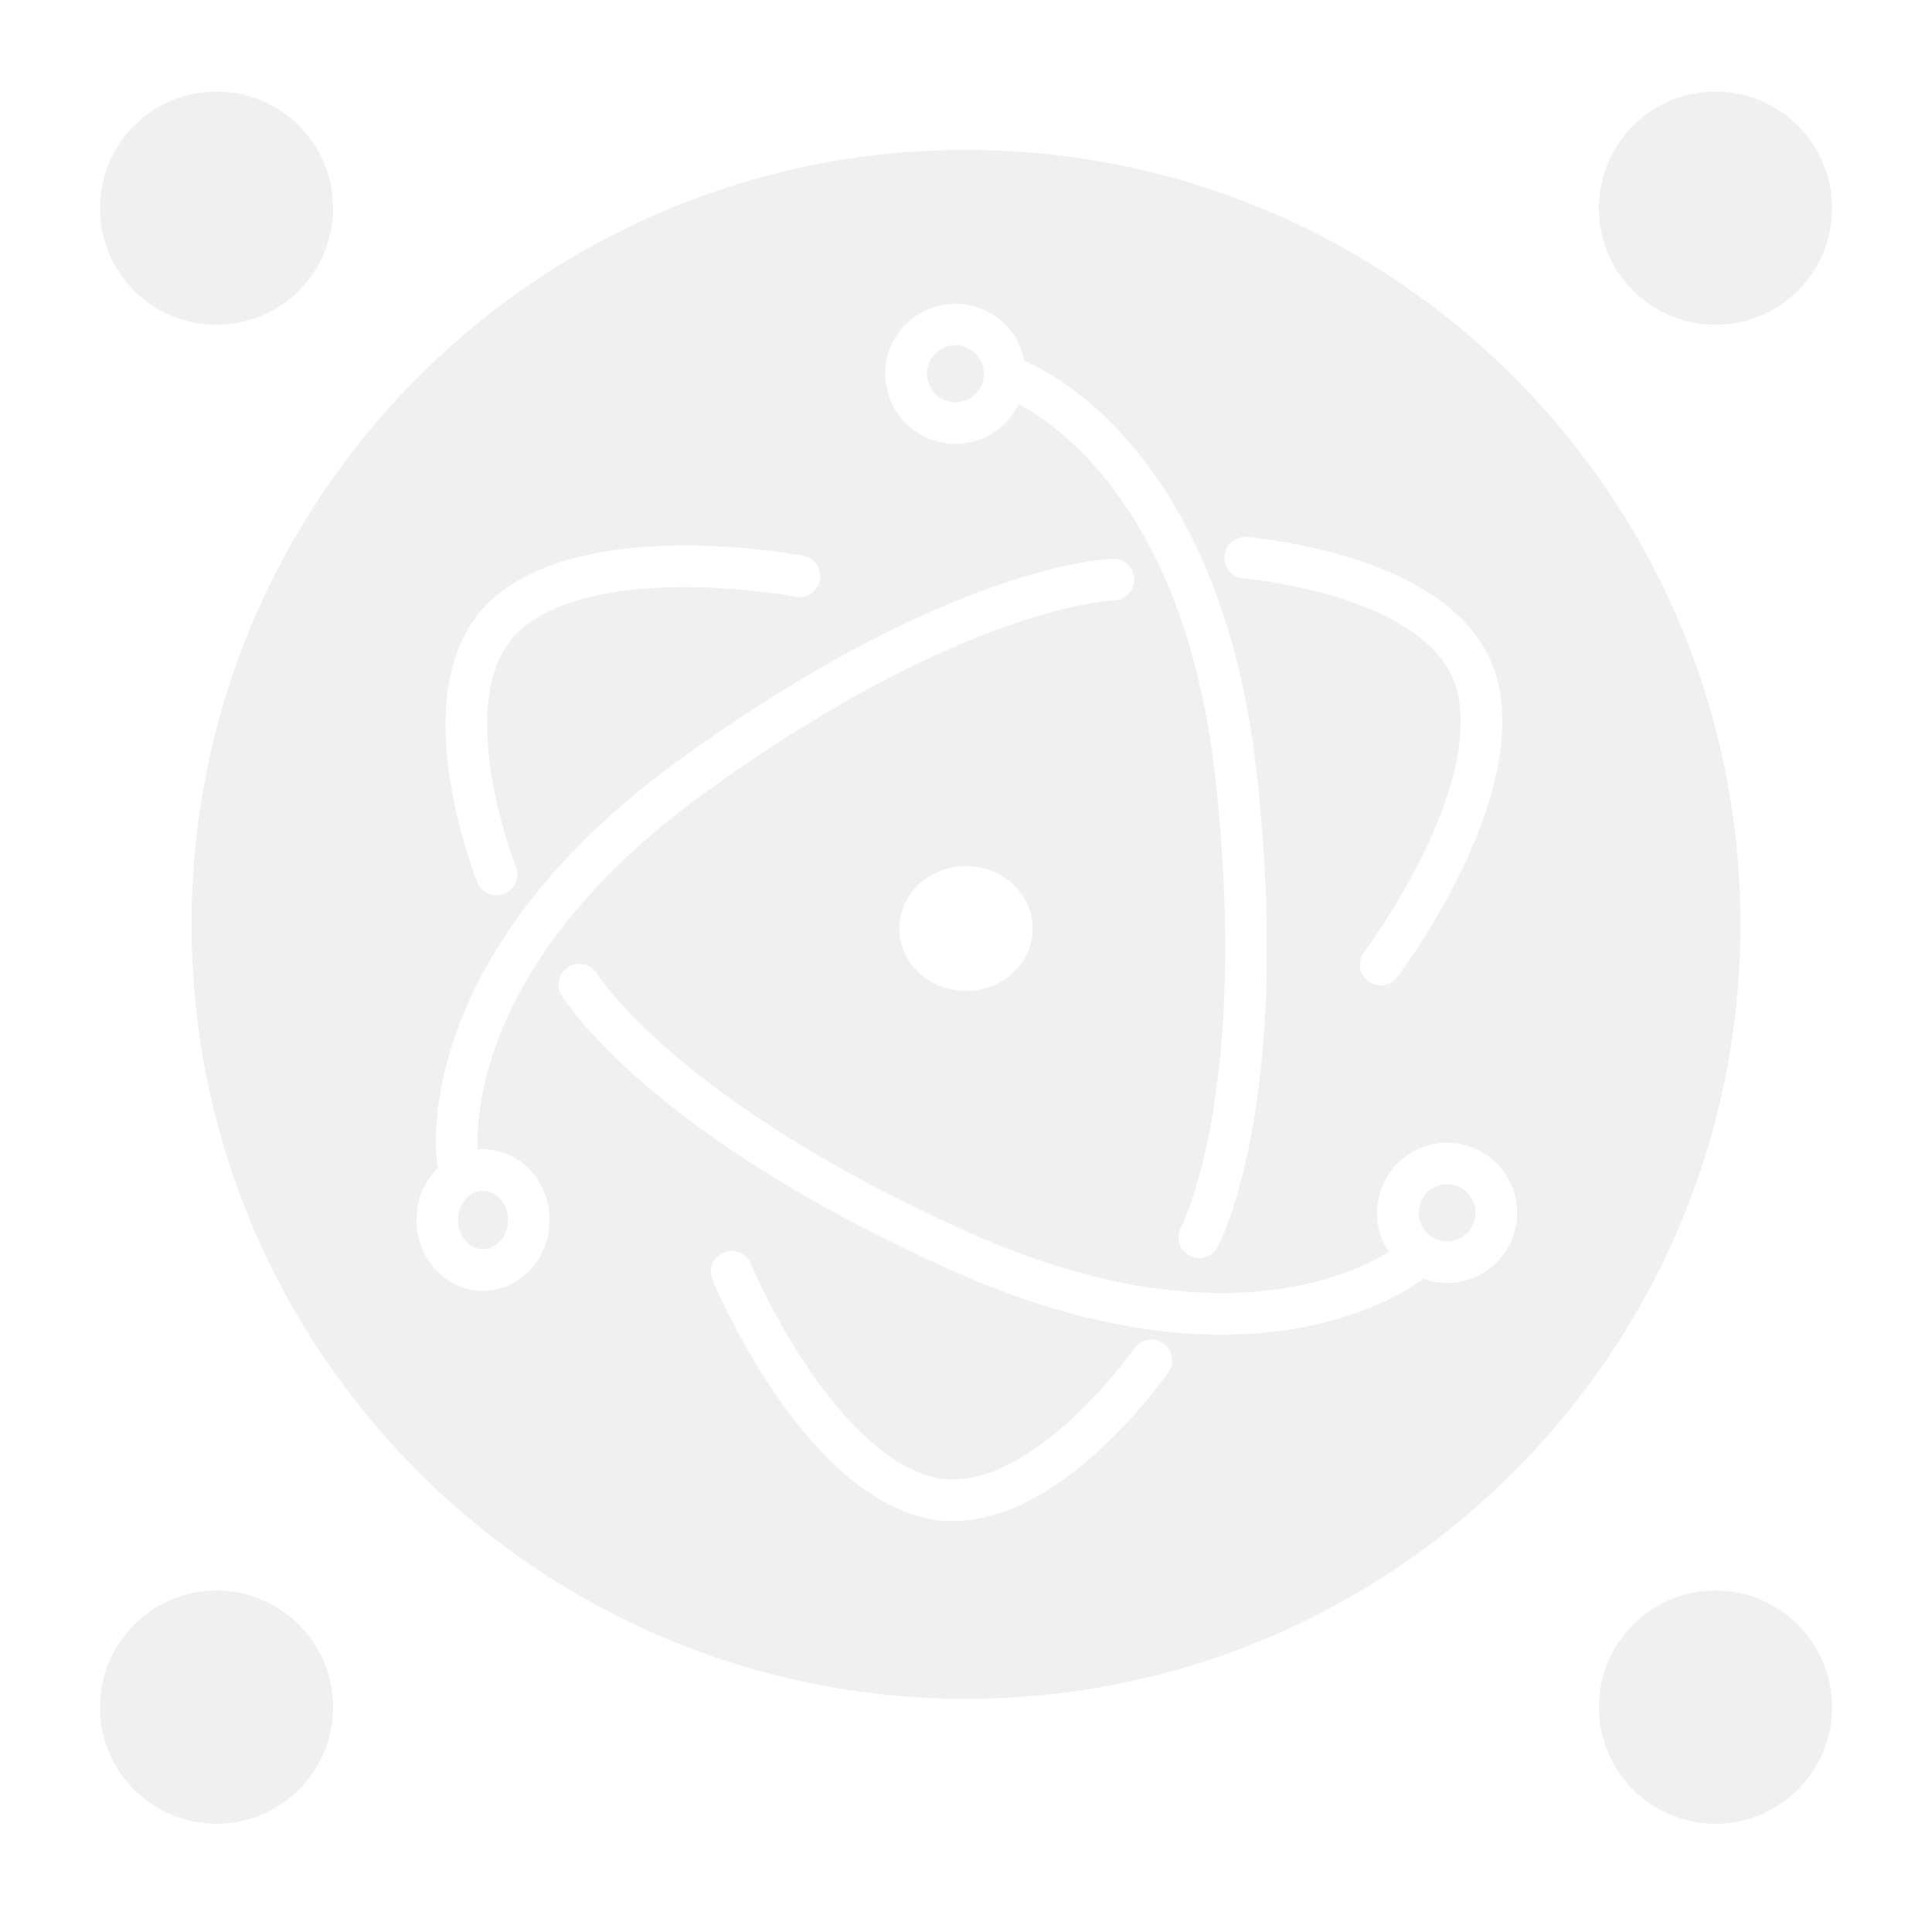
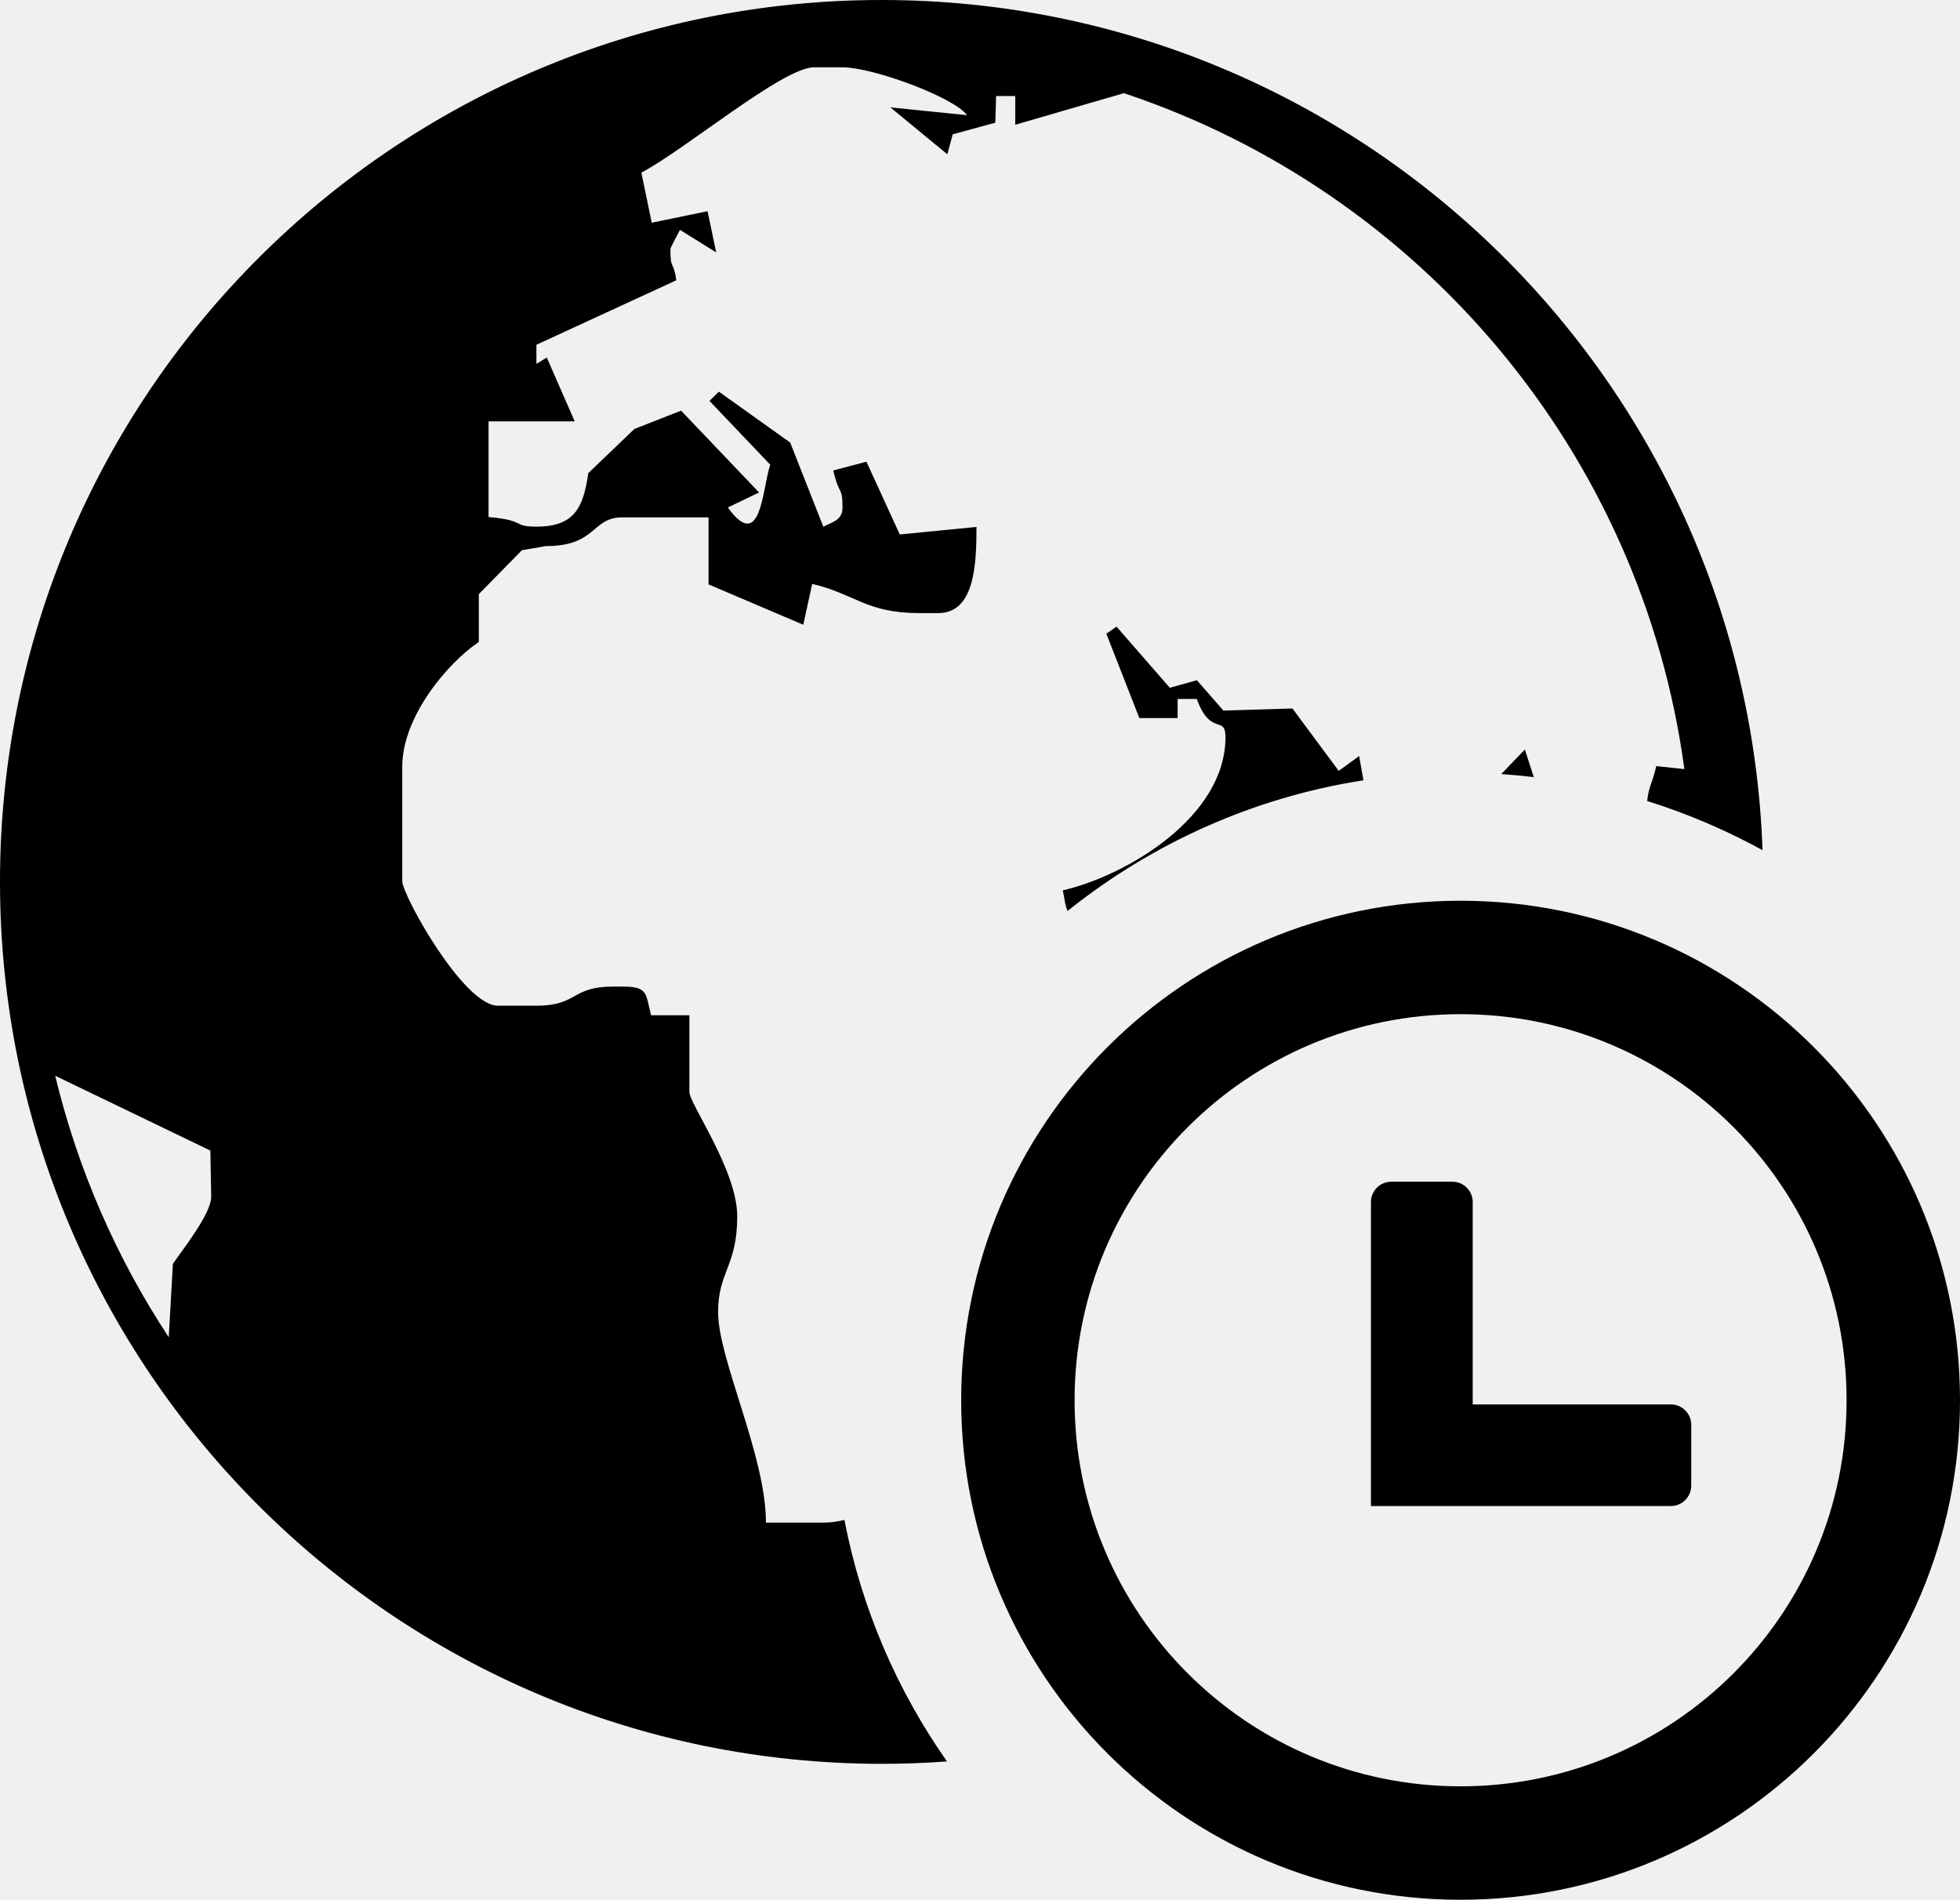
- <svg xmlns="http://www.w3.org/2000/svg" width="232" height="232" viewBox="0 0 232 232" fill="none">
-   <g filter="url(#filter0_b)">
-     <path d="M231.5 1V0.5H231H1H0.5V1V231V231.5H1H231H231.5V231V1ZM40.5 25C40.5 33.008 34.008 39.5 26 39.5C17.992 39.5 11.5 33.008 11.5 25C11.5 16.992 17.992 10.5 26 10.5C34.008 10.5 40.5 16.992 40.5 25ZM220.5 25C220.5 33.008 214.008 39.5 206 39.5C197.992 39.5 191.5 33.008 191.5 25C191.5 16.992 197.992 10.5 206 10.5C214.008 10.5 220.5 16.992 220.5 25ZM40.5 205C40.5 213.008 34.008 219.5 26 219.5C17.992 219.5 11.5 213.008 11.5 205C11.5 196.992 17.992 190.5 26 190.5C34.008 190.5 40.5 196.992 40.5 205ZM220.5 205C220.5 213.008 214.008 219.5 206 219.5C197.992 219.5 191.5 213.008 191.5 205C191.5 196.992 197.992 190.5 206 190.5C214.008 190.5 220.5 196.992 220.5 205ZM209.5 111C209.5 162.639 167.639 204.5 116 204.5C64.361 204.5 22.5 162.639 22.5 111C22.5 59.361 64.361 17.5 116 17.5C167.639 17.5 209.5 59.361 209.5 111Z" fill="white" stroke="white" />
-     <path d="M63.5 146.5C63.5 149.959 60.897 152.5 58 152.5C55.103 152.5 52.5 149.959 52.5 146.5C52.5 143.041 55.103 140.5 58 140.5C60.897 140.5 63.5 143.041 63.5 146.5Z" stroke="white" stroke-width="5" />
-     <path d="M54.986 139.466C54.986 139.466 51.197 116.315 83.187 93.165C115.178 70.014 133.698 69.593 133.698 69.593" stroke="white" stroke-width="5" stroke-linecap="round" />
-     <path d="M178.902 142.686C177.27 139.853 173.652 138.88 170.819 140.512C167.987 142.144 167.014 145.762 168.646 148.595C170.277 151.427 173.896 152.4 176.728 150.768C179.561 149.137 180.534 145.518 178.902 142.686Z" stroke="white" stroke-width="5" />
-     <path d="M169.409 151.555C169.409 151.555 151.24 166.394 115.211 150.232C79.182 134.07 69.572 118.232 69.572 118.232" stroke="white" stroke-width="5" stroke-linecap="round" />
-     <path d="M109.577 41.971C107.966 44.814 108.964 48.426 111.808 50.038C114.651 51.65 118.263 50.651 119.875 47.807C121.487 44.964 120.488 41.352 117.645 39.74C114.801 38.129 111.189 39.127 109.577 41.971Z" stroke="white" stroke-width="5" />
-     <path d="M122.038 45.647C122.038 45.647 144.047 53.767 148.412 93.013C152.778 132.259 144.012 148.579 144.012 148.579" stroke="white" stroke-width="5" stroke-linecap="round" />
-     <path d="M59.633 105C59.633 105 50.437 82.104 61.305 73.362C72.174 64.619 96 69.199 96 69.199" stroke="white" stroke-width="5" stroke-linecap="round" />
-     <path d="M149.532 66.978C149.532 66.978 174.391 68.913 177.477 82.638C180.564 96.363 165.799 115.833 165.799 115.833" stroke="white" stroke-width="5" stroke-linecap="round" />
-     <path d="M138.248 163.363C138.248 163.363 124.023 183.841 110.618 179.573C97.213 175.305 87.866 152.728 87.866 152.728" stroke="white" stroke-width="5" stroke-linecap="round" />
-     <path d="M116 119C120.418 119 124 115.642 124 111.5C124 107.358 120.418 104 116 104C111.582 104 108 107.358 108 111.5C108 115.642 111.582 119 116 119Z" fill="white" />
+ <svg xmlns="http://www.w3.org/2000/svg" version="1.1" id="Layer_1" x="0px" y="0px" viewBox="0 0 122.88 119.08" style="enable-background:new 0 0 122.88 119.08" xml:space="preserve">
+   <style type="text/css">.st0{fill-rule:evenodd;clip-rule:evenodd;}</style>
+   <g>
+     <path class="st0" d="M55.27,0c29.86,0,54.19,23.69,55.23,53.29c-2.28-1.25-4.7-2.29-7.23-3.08c0.08-0.88,0.32-1.11,0.57-2.19 l1.76,0.19c-2.68-19.88-16.6-36.2-35.14-42.37l0,0l-6.81,1.98v-1.8l-1.2,0L62.4,7.69l-2.67,0.73l-0.34,1.25l-3.57-2.94l4.81,0.49 c-0.83-1.13-5.9-3-7.8-3l-1.8,0c-1.94,0-8.05,5.14-10.82,6.6l0.65,3.14l3.5-0.72l0.54,2.58l-2.27-1.41c-0.01,0.01-0.6,1.12-0.6,1.2 c0,1.37,0.2,0.7,0.37,1.96l-8.77,4.04v1.2l0.65-0.4l1.75,4l-5.4,0v6c2.38,0.2,1.45,0.6,3,0.6c2.33,0,2.94-1.12,3.25-3.35l2.89-2.77 l2.93-1.15l4.89,5.13l-1.96,0.94c2.1,2.91,2.16-1.24,2.66-2.68l-3.81-4l0.59-0.58l4.47,3.19l2.08,5.28c0.53-0.3,1.2-0.39,1.2-1.2 c0-1.37-0.2-0.7-0.58-2.33l2.08-0.55l2.09,4.56l4.81-0.47c0,2.38-0.12,5.4-2.4,5.4h-1.2c-3.31,0-4.01-1.2-6.7-1.83l-0.56,2.56 l-5.94-2.53v-4.2l-5.4,0c-1.96,0-1.58,1.8-4.8,1.8l-1.5,0.26l-2.7,2.75v3c-1.96,1.31-4.8,4.69-4.8,7.8v7.2c0,0.85,3.83,7.8,6,7.8 h2.4c2.62,0,2.18-1.2,4.8-1.2h0.6c1.66,0,1.44,0.46,1.8,1.8h2.4v4.8c0,0.76,3,4.91,3,7.8c0,3.13-1.2,3.47-1.2,6 c0,2.98,3,8.99,3,13.2l3.6,0c0.45,0,0.89-0.06,1.32-0.17c1.07,5.55,3.3,10.68,6.43,15.14c-1.36,0.1-2.74,0.15-4.12,0.15 C24.75,110.53,0,85.79,0,55.27C0,24.75,24.75,0,55.27,0L55.27,0L55.27,0z M91.57,56.46c17.29,0,31.31,14.02,31.31,31.31 c0,17.29-14.02,31.31-31.31,31.31s-31.31-14.02-31.31-31.31C60.26,70.48,74.28,56.46,91.57,56.46L91.57,56.46L91.57,56.46z M87.23,74.07h3.83c0.7,0,1.27,0.58,1.27,1.27v12.69h12.43c0.7,0,1.27,0.58,1.27,1.27v3.83c0,0.7-0.58,1.27-1.27,1.27H85.95V75.35 C85.95,74.64,86.52,74.07,87.23,74.07L87.23,74.07L87.23,74.07z M91.57,63.57c13.37,0,24.2,10.83,24.2,24.2 c0,13.37-10.83,24.2-24.2,24.2c-13.37,0-24.2-10.83-24.2-24.2C67.37,74.41,78.2,63.57,91.57,63.57L91.57,63.57L91.57,63.57z M96.16,48.71l-0.56-1.73l-1.48,1.54C94.81,48.57,95.49,48.63,96.16,48.71L96.16,48.71z M85.48,48.91l-0.27-1.52l-1.28,0.93 l-2.9-3.91l-4.33,0.13l-1.66-1.9l-1.7,0.47l-3.34-3.83l-0.64,0.44l2.07,5.29l2.4,0v-1.2l1.2,0c0.87,2.39,1.8,0.97,1.8,2.4 c0,4.99-6.16,8.66-10.2,9.6c0.11,0.48,0.14,0.95,0.3,1.29C72.18,52.9,78.53,49.99,85.48,48.91L85.48,48.91z M10.58,83.82 c-3.26-4.94-5.69-10.47-7.12-16.39l9.73,4.69l0.05,2.9c0,1.07-1.82,3.34-2.4,4.2L10.58,83.82L10.58,83.82L10.58,83.82z" />
  </g>
-   <defs>
-     <filter id="filter0_b" x="-4" y="-4" width="240" height="240" filterUnits="userSpaceOnUse" color-interpolation-filters="sRGB">
-       <feFlood flood-opacity="0" result="BackgroundImageFix" />
-       <feGaussianBlur in="BackgroundImage" stdDeviation="2" />
-       <feComposite in2="SourceAlpha" operator="in" result="effect1_backgroundBlur" />
-       <feBlend mode="normal" in="SourceGraphic" in2="effect1_backgroundBlur" result="shape" />
-     </filter>
-   </defs>
</svg>
